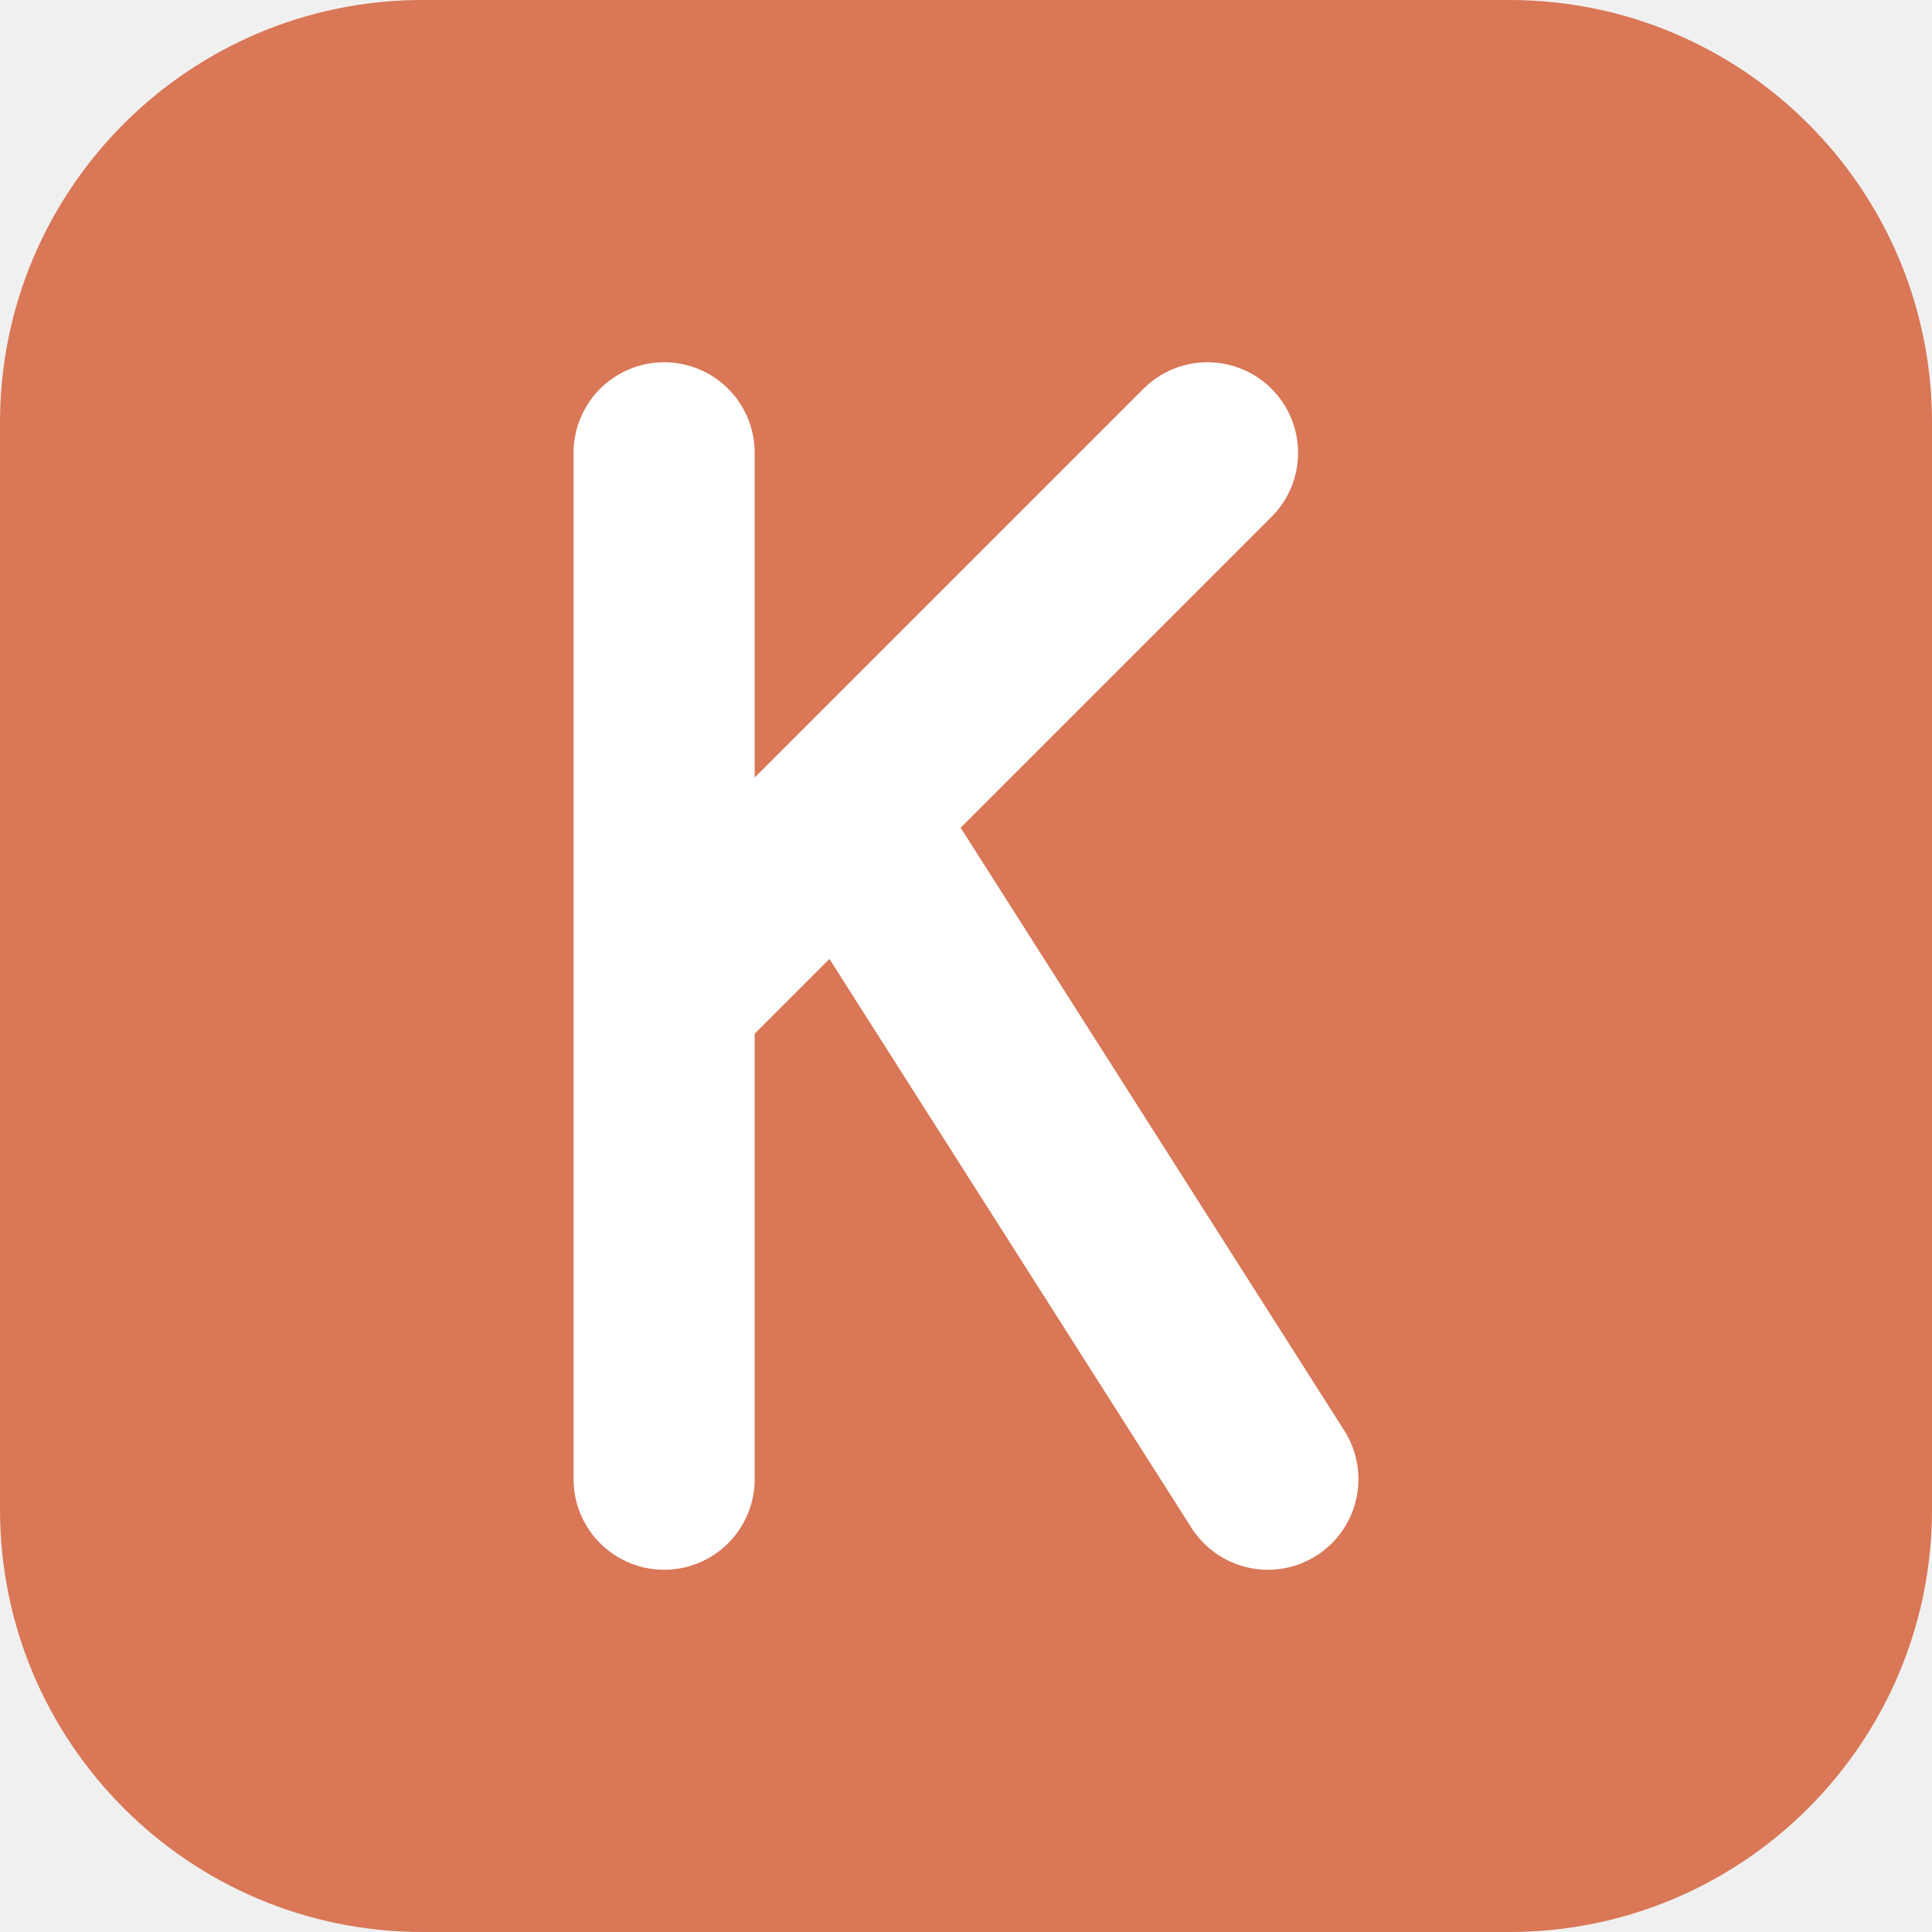
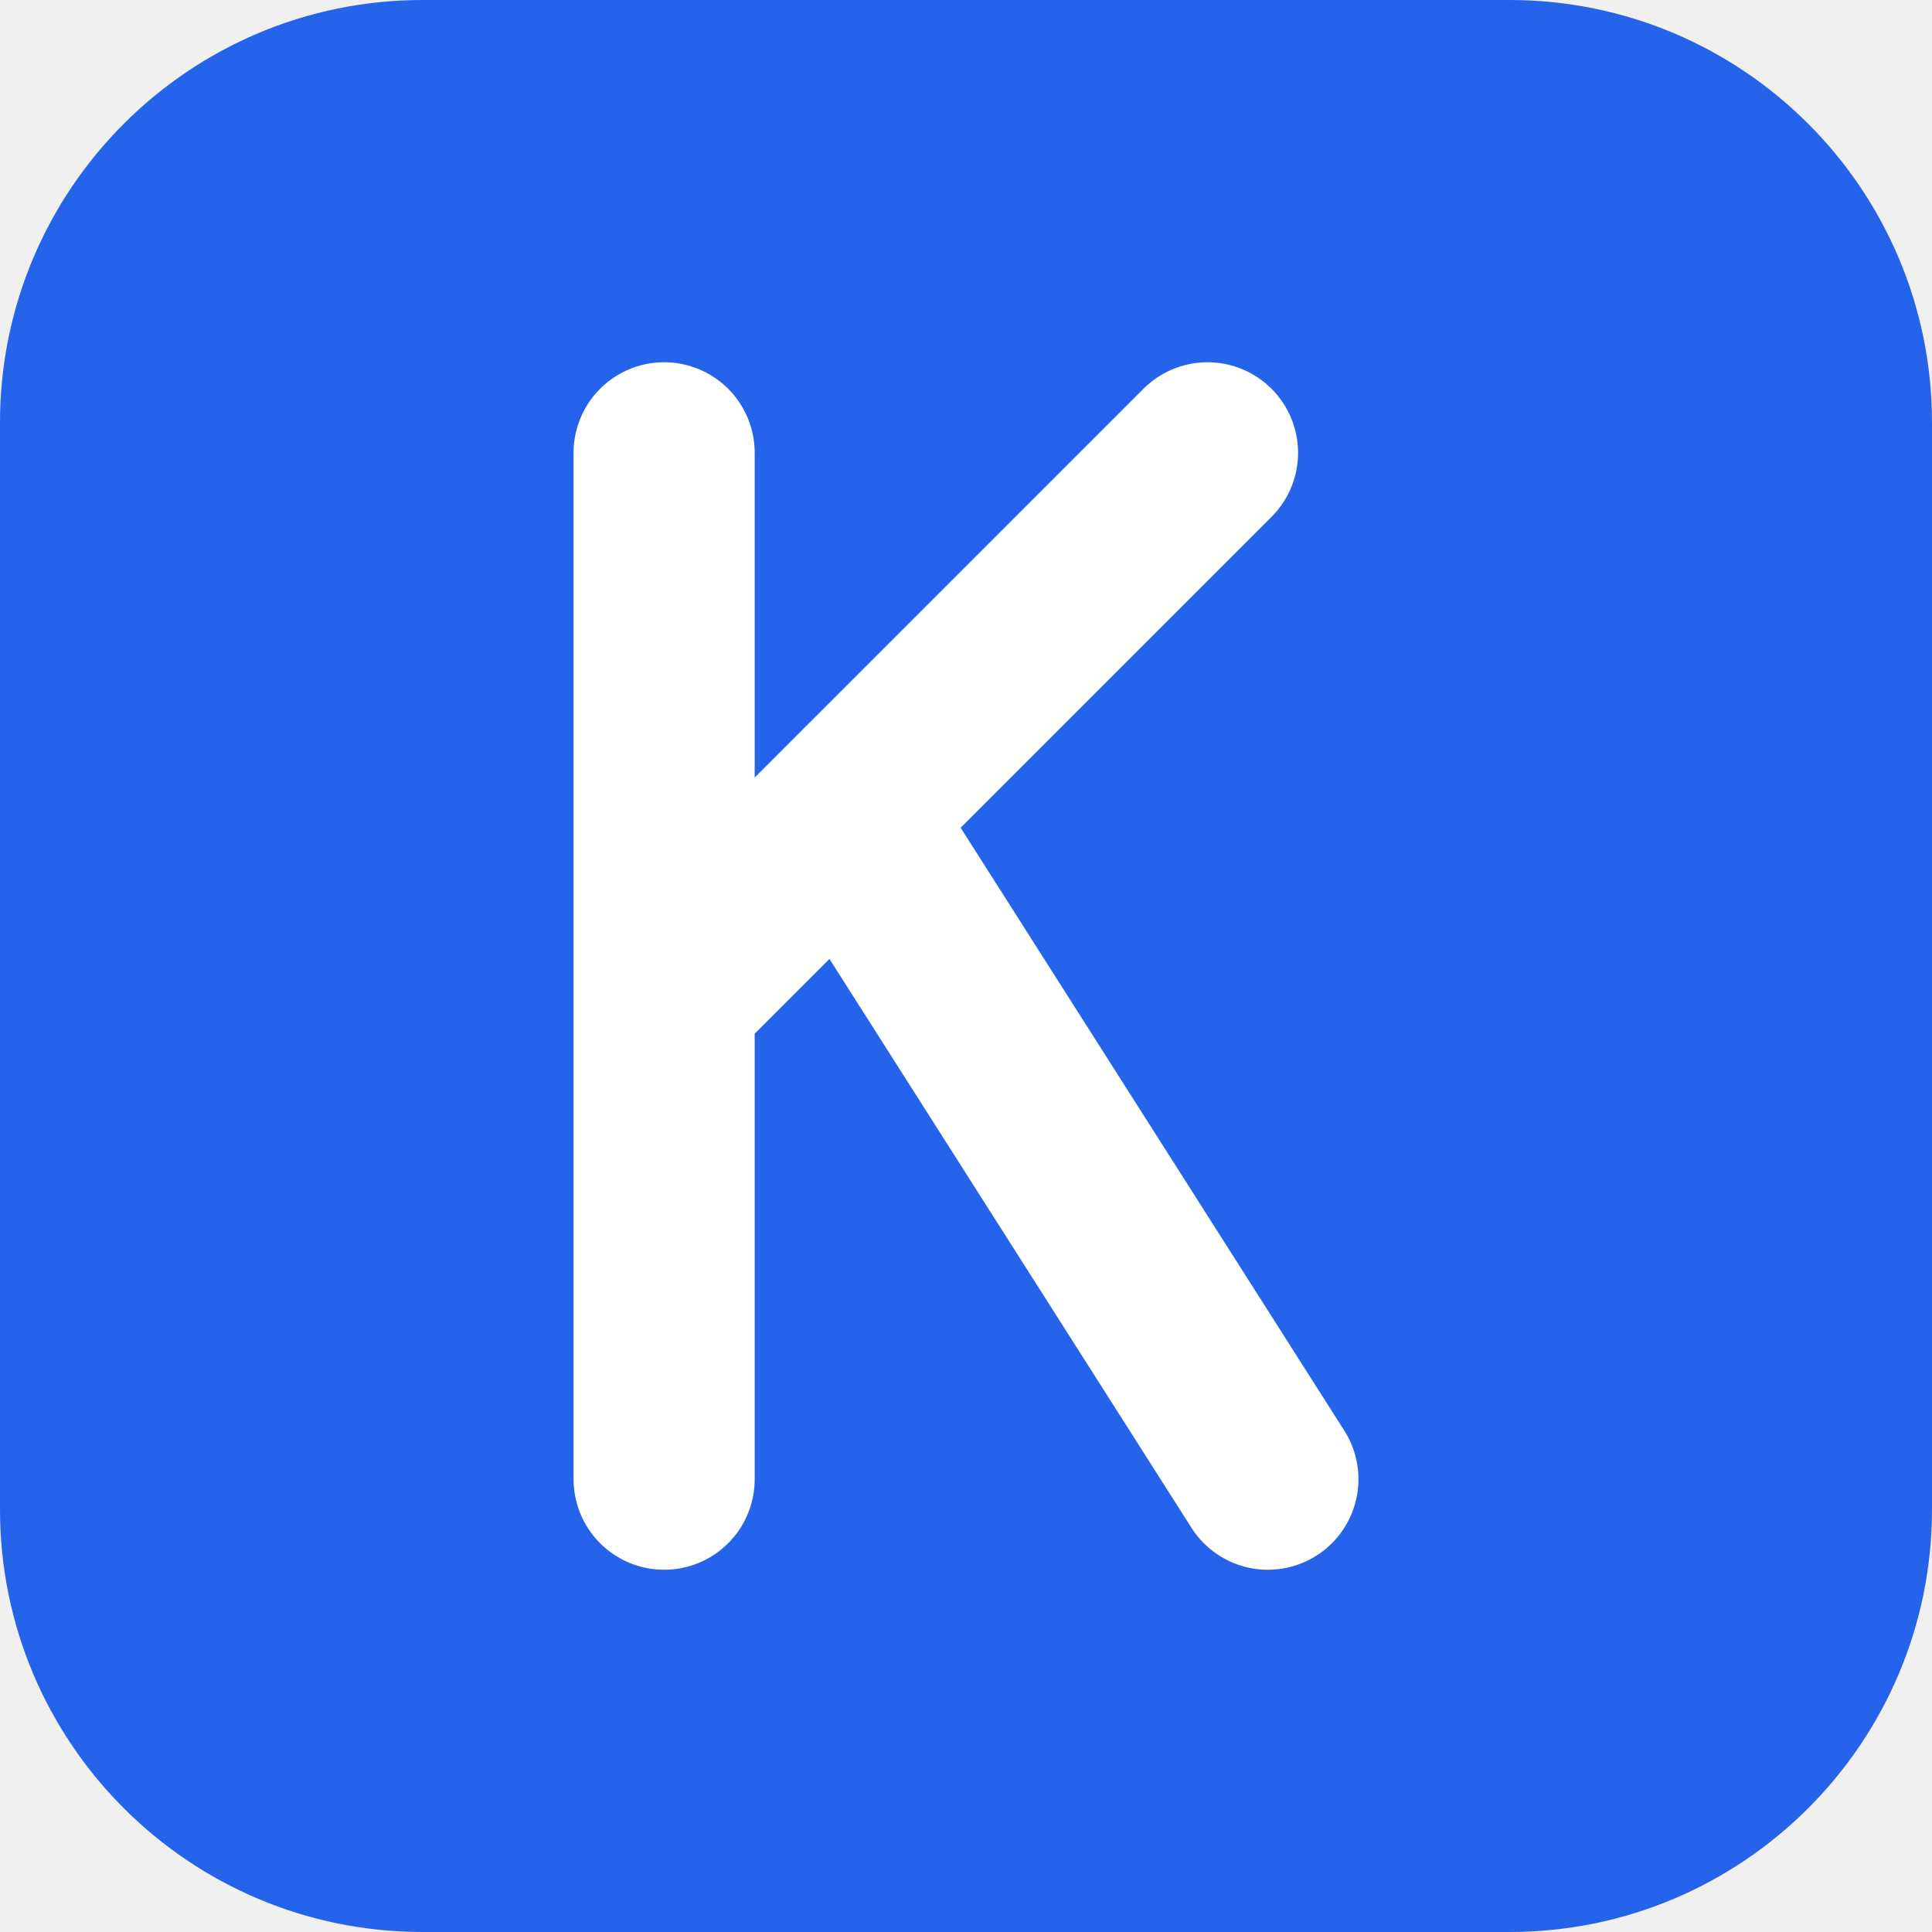
<svg xmlns="http://www.w3.org/2000/svg" viewBox="0 0 64 64">
-   <rect width="64" height="64" rx="14" fill="#d97757" />
+   <rect width="64" height="64" rx="14" fill="#2563eb" />
  <path d="M22 15v34M22 33l18-18M28 27l14 22" fill="none" stroke="#fff" stroke-width="6" stroke-linecap="round" stroke-linejoin="round" />
</svg>
